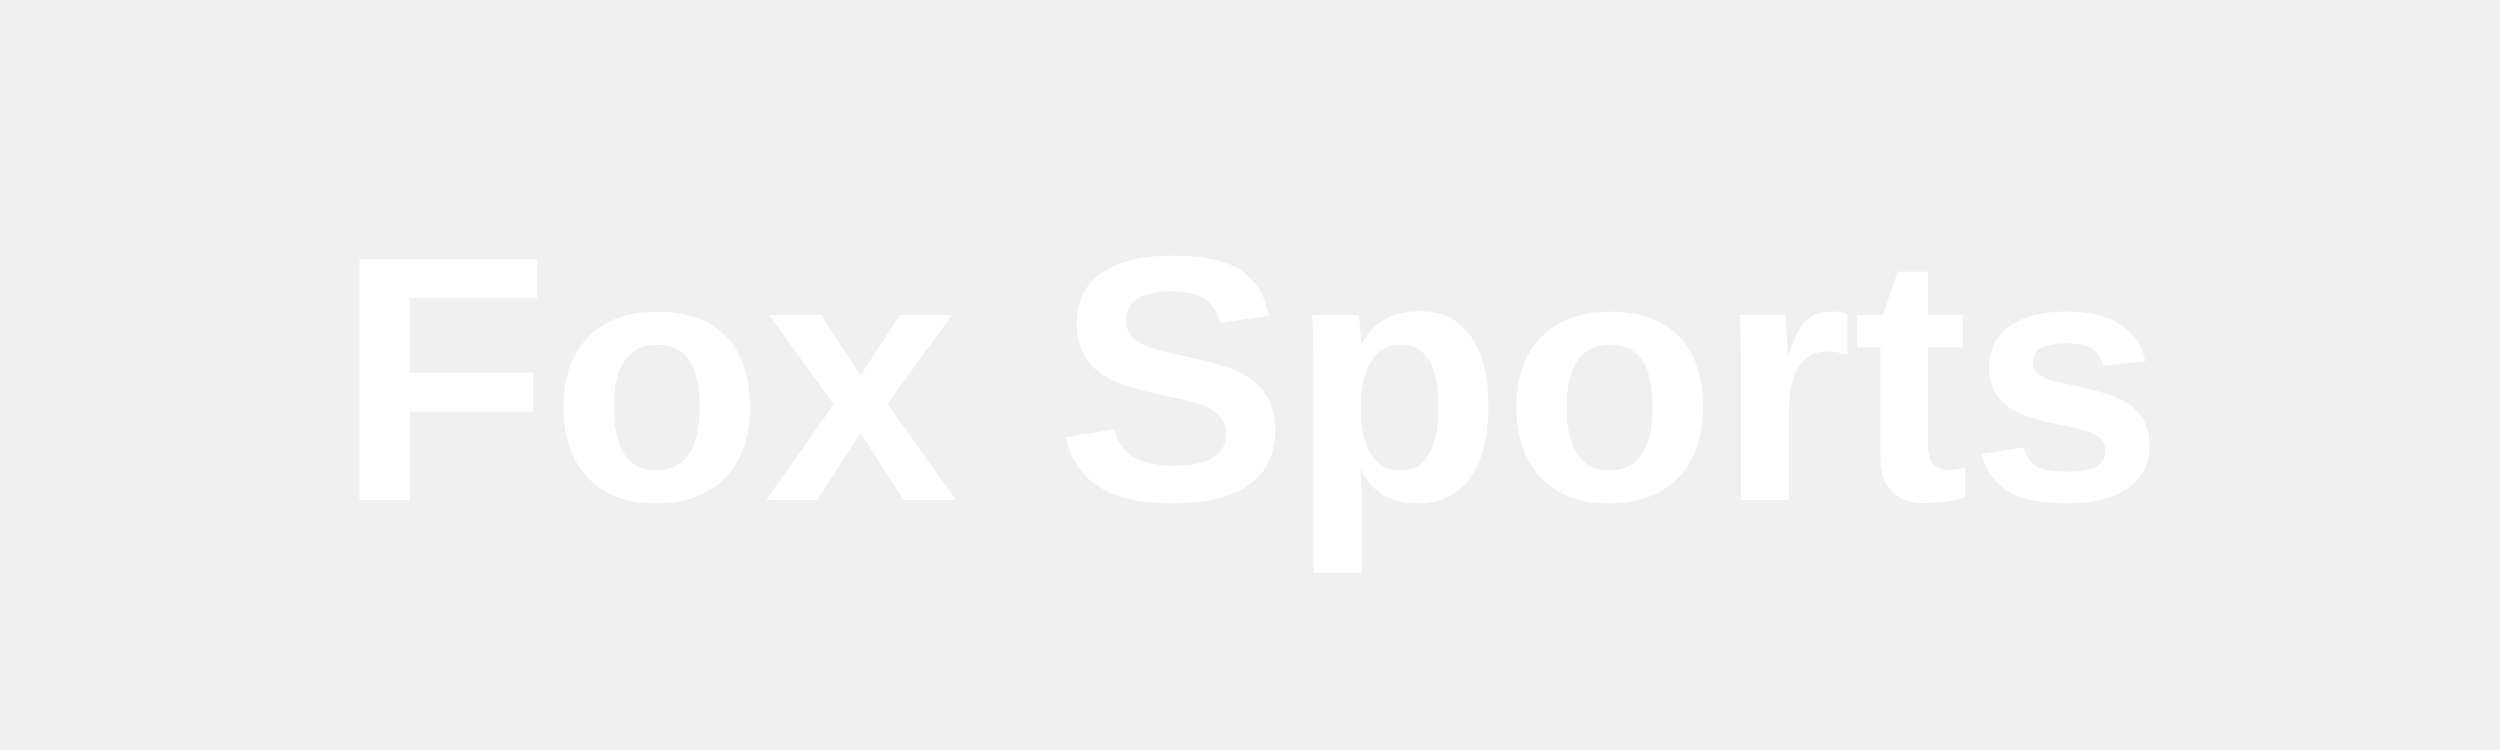
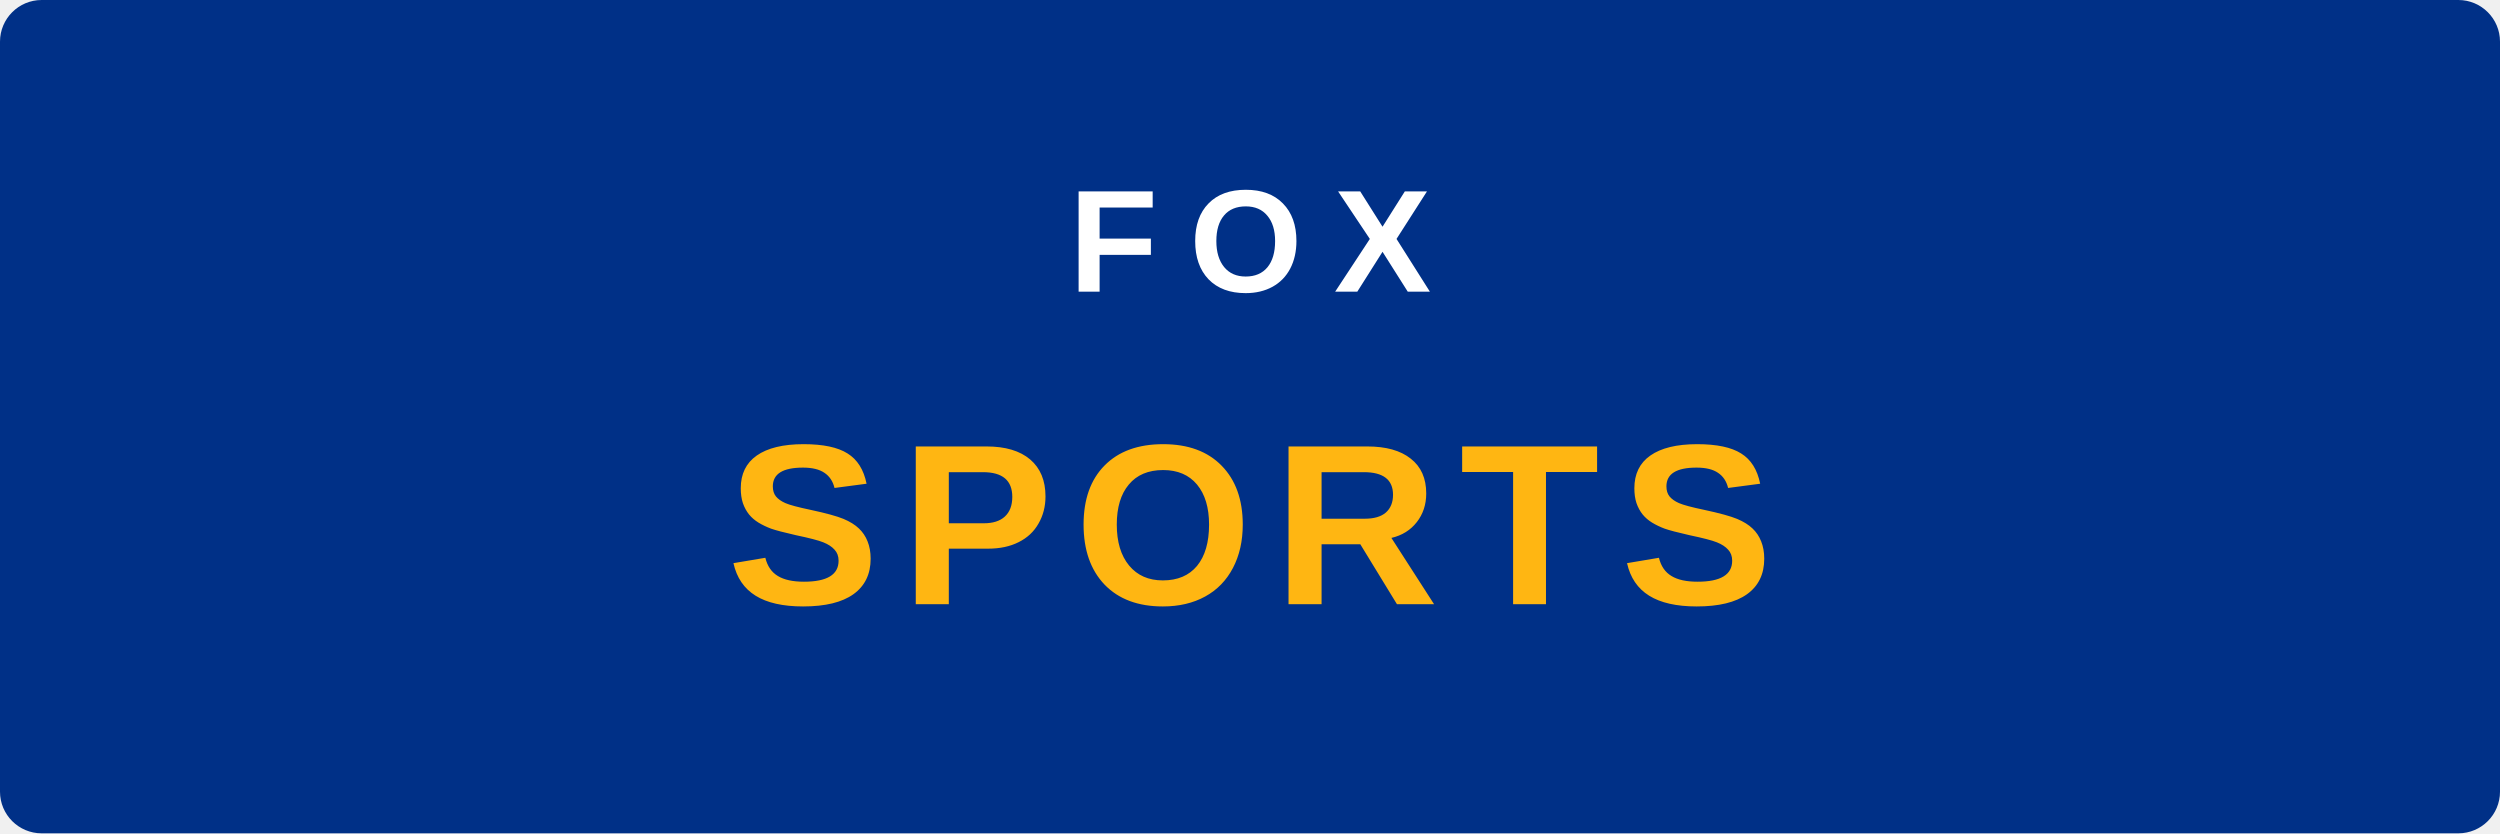
- <svg xmlns="http://www.w3.org/2000/svg" viewBox="0 0 200 60">
-   <text x="100" y="40" font-family="Arial,sans-serif" font-size="28" font-weight="700" fill="white" text-anchor="middle">Fox Sports</text>
+ <svg xmlns="http://www.w3.org/2000/svg" viewBox="0 0 240 80">
+   <rect width="240" height="80" fill="#003087" rx="4" />
+   <text x="120" y="28" font-family="Arial Black,Arial,sans-serif" font-size="14" font-weight="900" fill="white" text-anchor="middle" letter-spacing="3">FOX</text>
+   <text x="120" y="58" font-family="Arial Black,Arial,sans-serif" font-size="22" font-weight="900" fill="#FFB612" text-anchor="middle" letter-spacing="2">SPORTS</text>
</svg>
